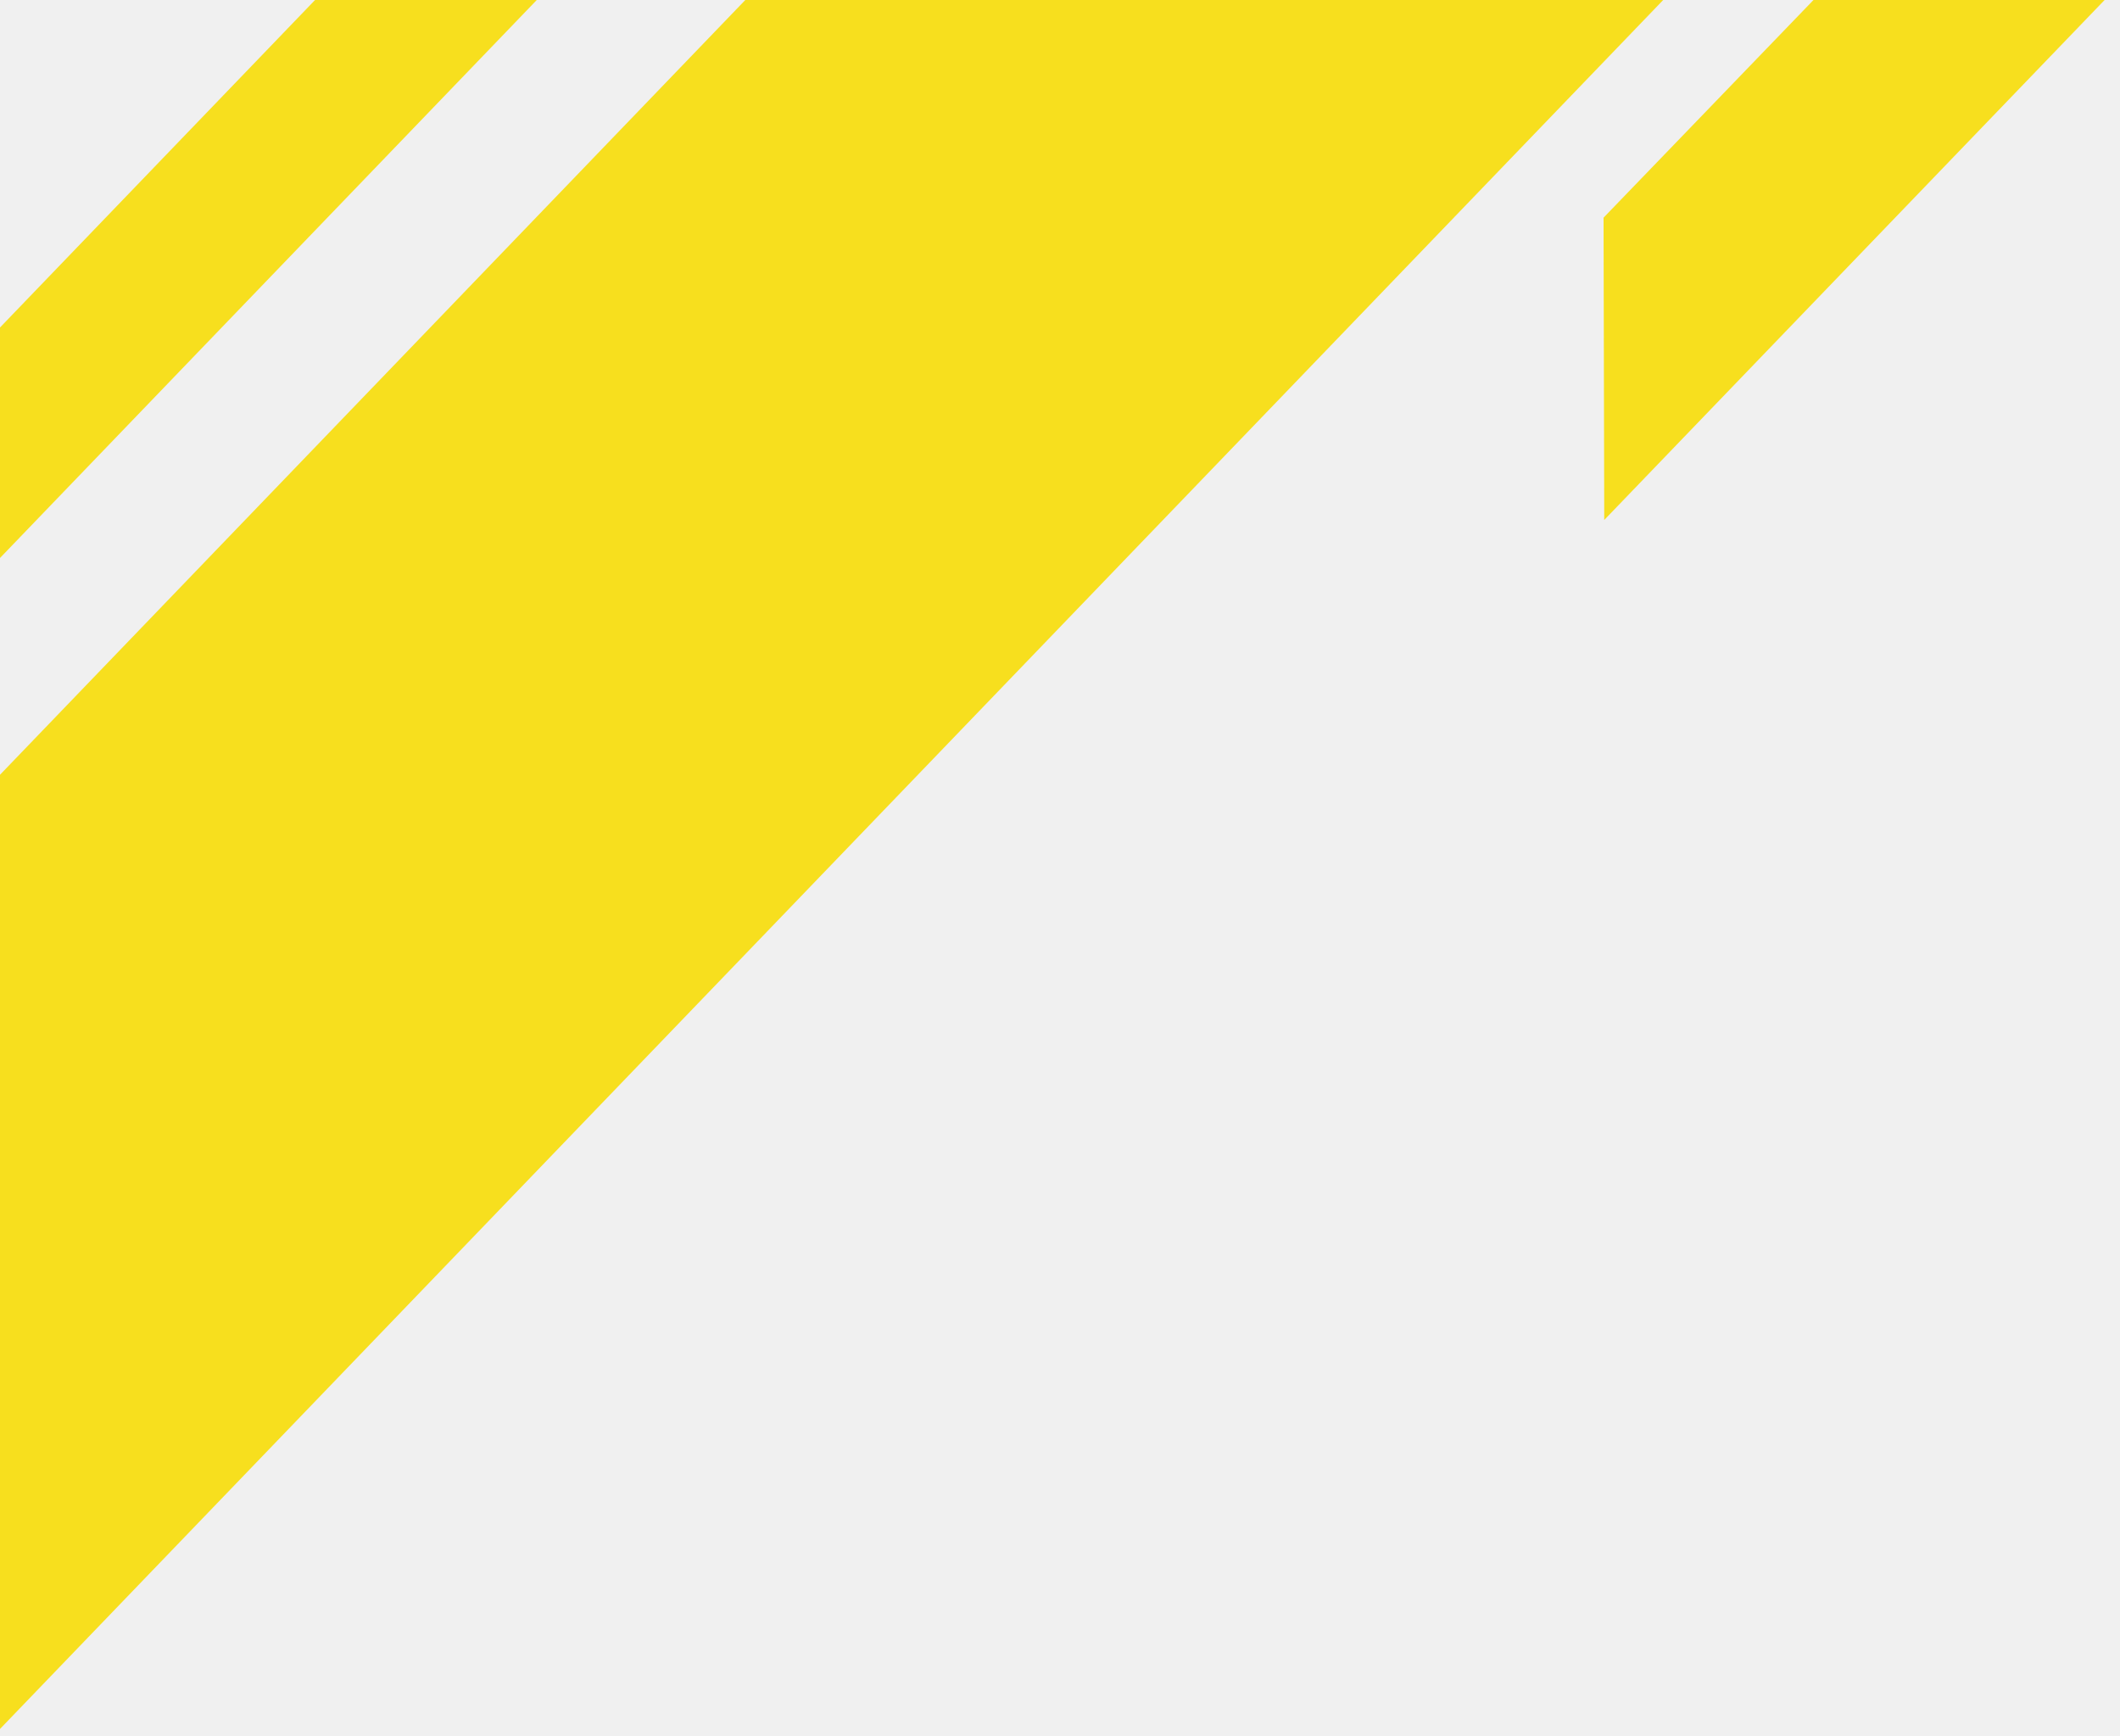
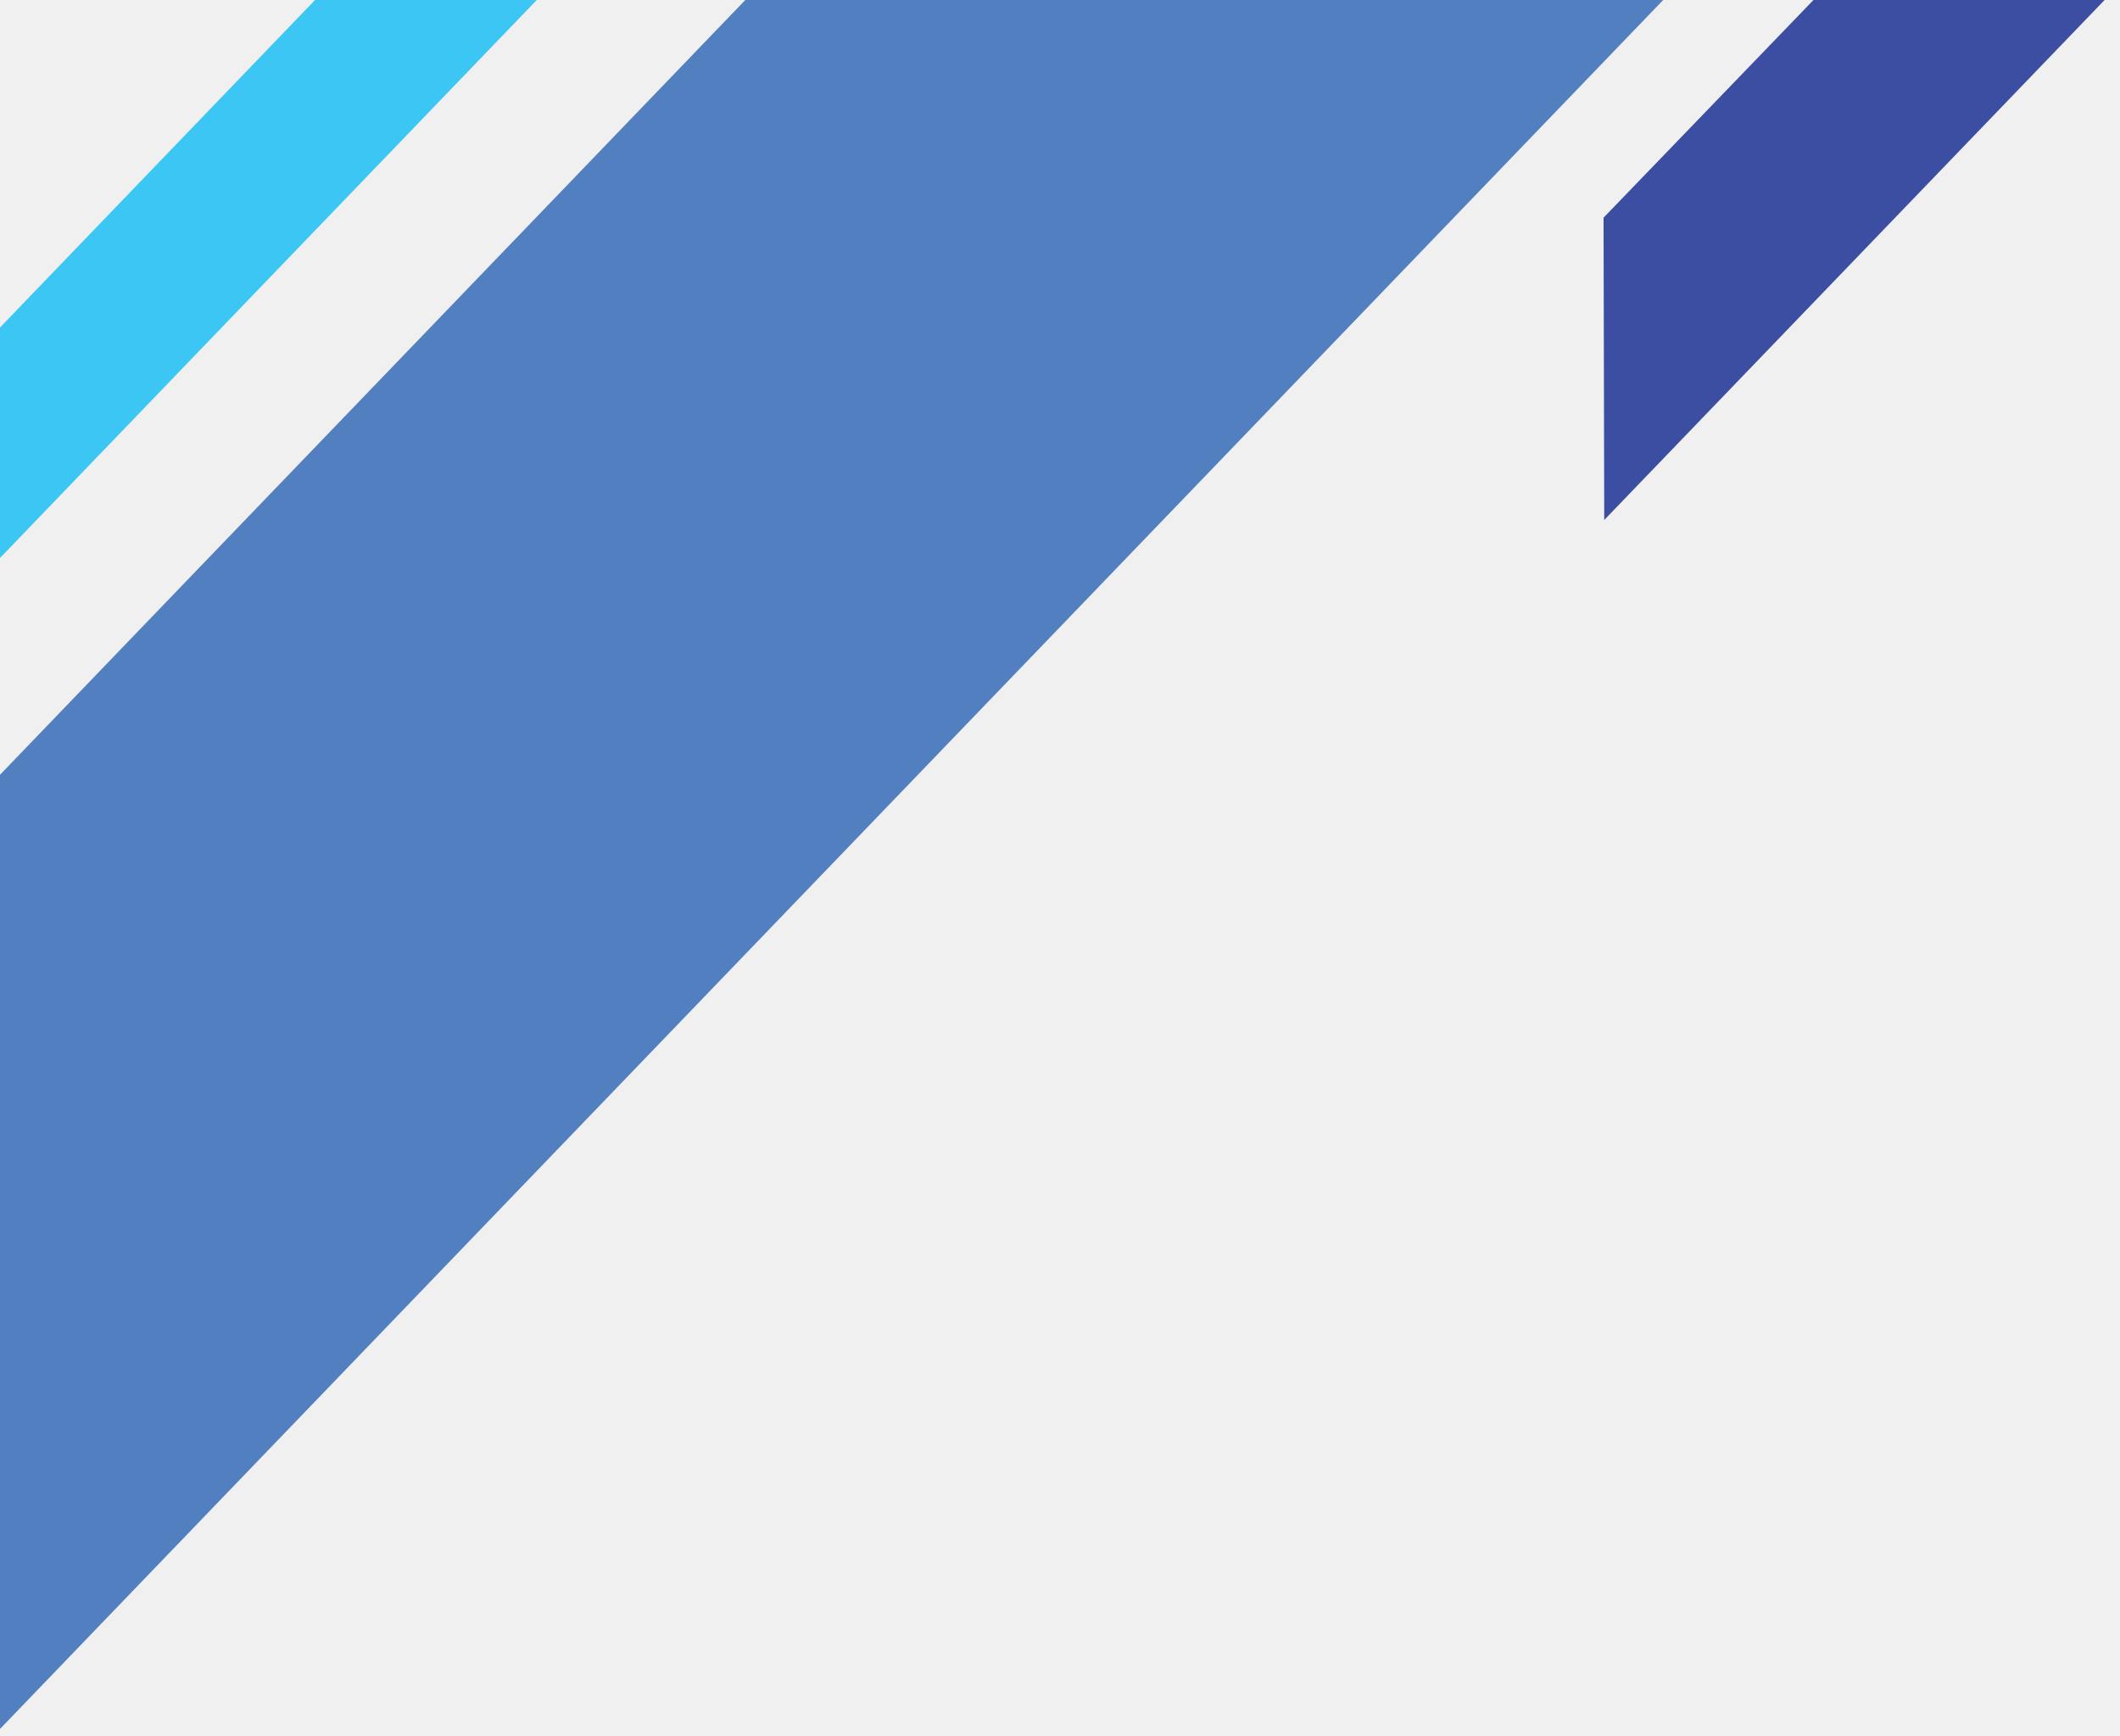
<svg xmlns="http://www.w3.org/2000/svg" width="485" height="397" viewBox="0 0 485 397" fill="none">
  <g clip-path="url(#clip0)">
-     <path fill-rule="evenodd" clip-rule="evenodd" d="M574.949 -202.125L-233.313 638.024L-231.881 418.262L576.381 -421.887L574.949 -202.125Z" fill="#F7DF1E" />
-     <path fill-rule="evenodd" clip-rule="evenodd" d="M701.546 -228.682L367.006 118.949L366.851 49.793L702.141 -297.837L701.546 -228.682Z" fill="#F7DF1E" />
-     <path fill-rule="evenodd" clip-rule="evenodd" d="M604.21 -500.406L-204.052 339.743L-191.774 274.258L616.487 -565.891L604.21 -500.406Z" fill="#F7DF1E" />
+     <path fill-rule="evenodd" clip-rule="evenodd" d="M574.949 -202.125L-233.313 638.024L-231.881 418.262L576.381 -421.887L574.949 -202.125Z" fill="#527FC0" />
+     <path fill-rule="evenodd" clip-rule="evenodd" d="M701.546 -228.682L367.006 118.949L366.851 49.793L702.141 -297.837L701.546 -228.682Z" fill="#3B4EA1" />
+     <path fill-rule="evenodd" clip-rule="evenodd" d="M604.21 -500.406L-204.052 339.743L-191.774 274.258L616.487 -565.891L604.21 -500.406Z" fill="#3BC6F4" />
  </g>
  <defs>
    <clipPath id="clip0">
      <rect width="485" height="397" fill="white" />
    </clipPath>
  </defs>
</svg>
